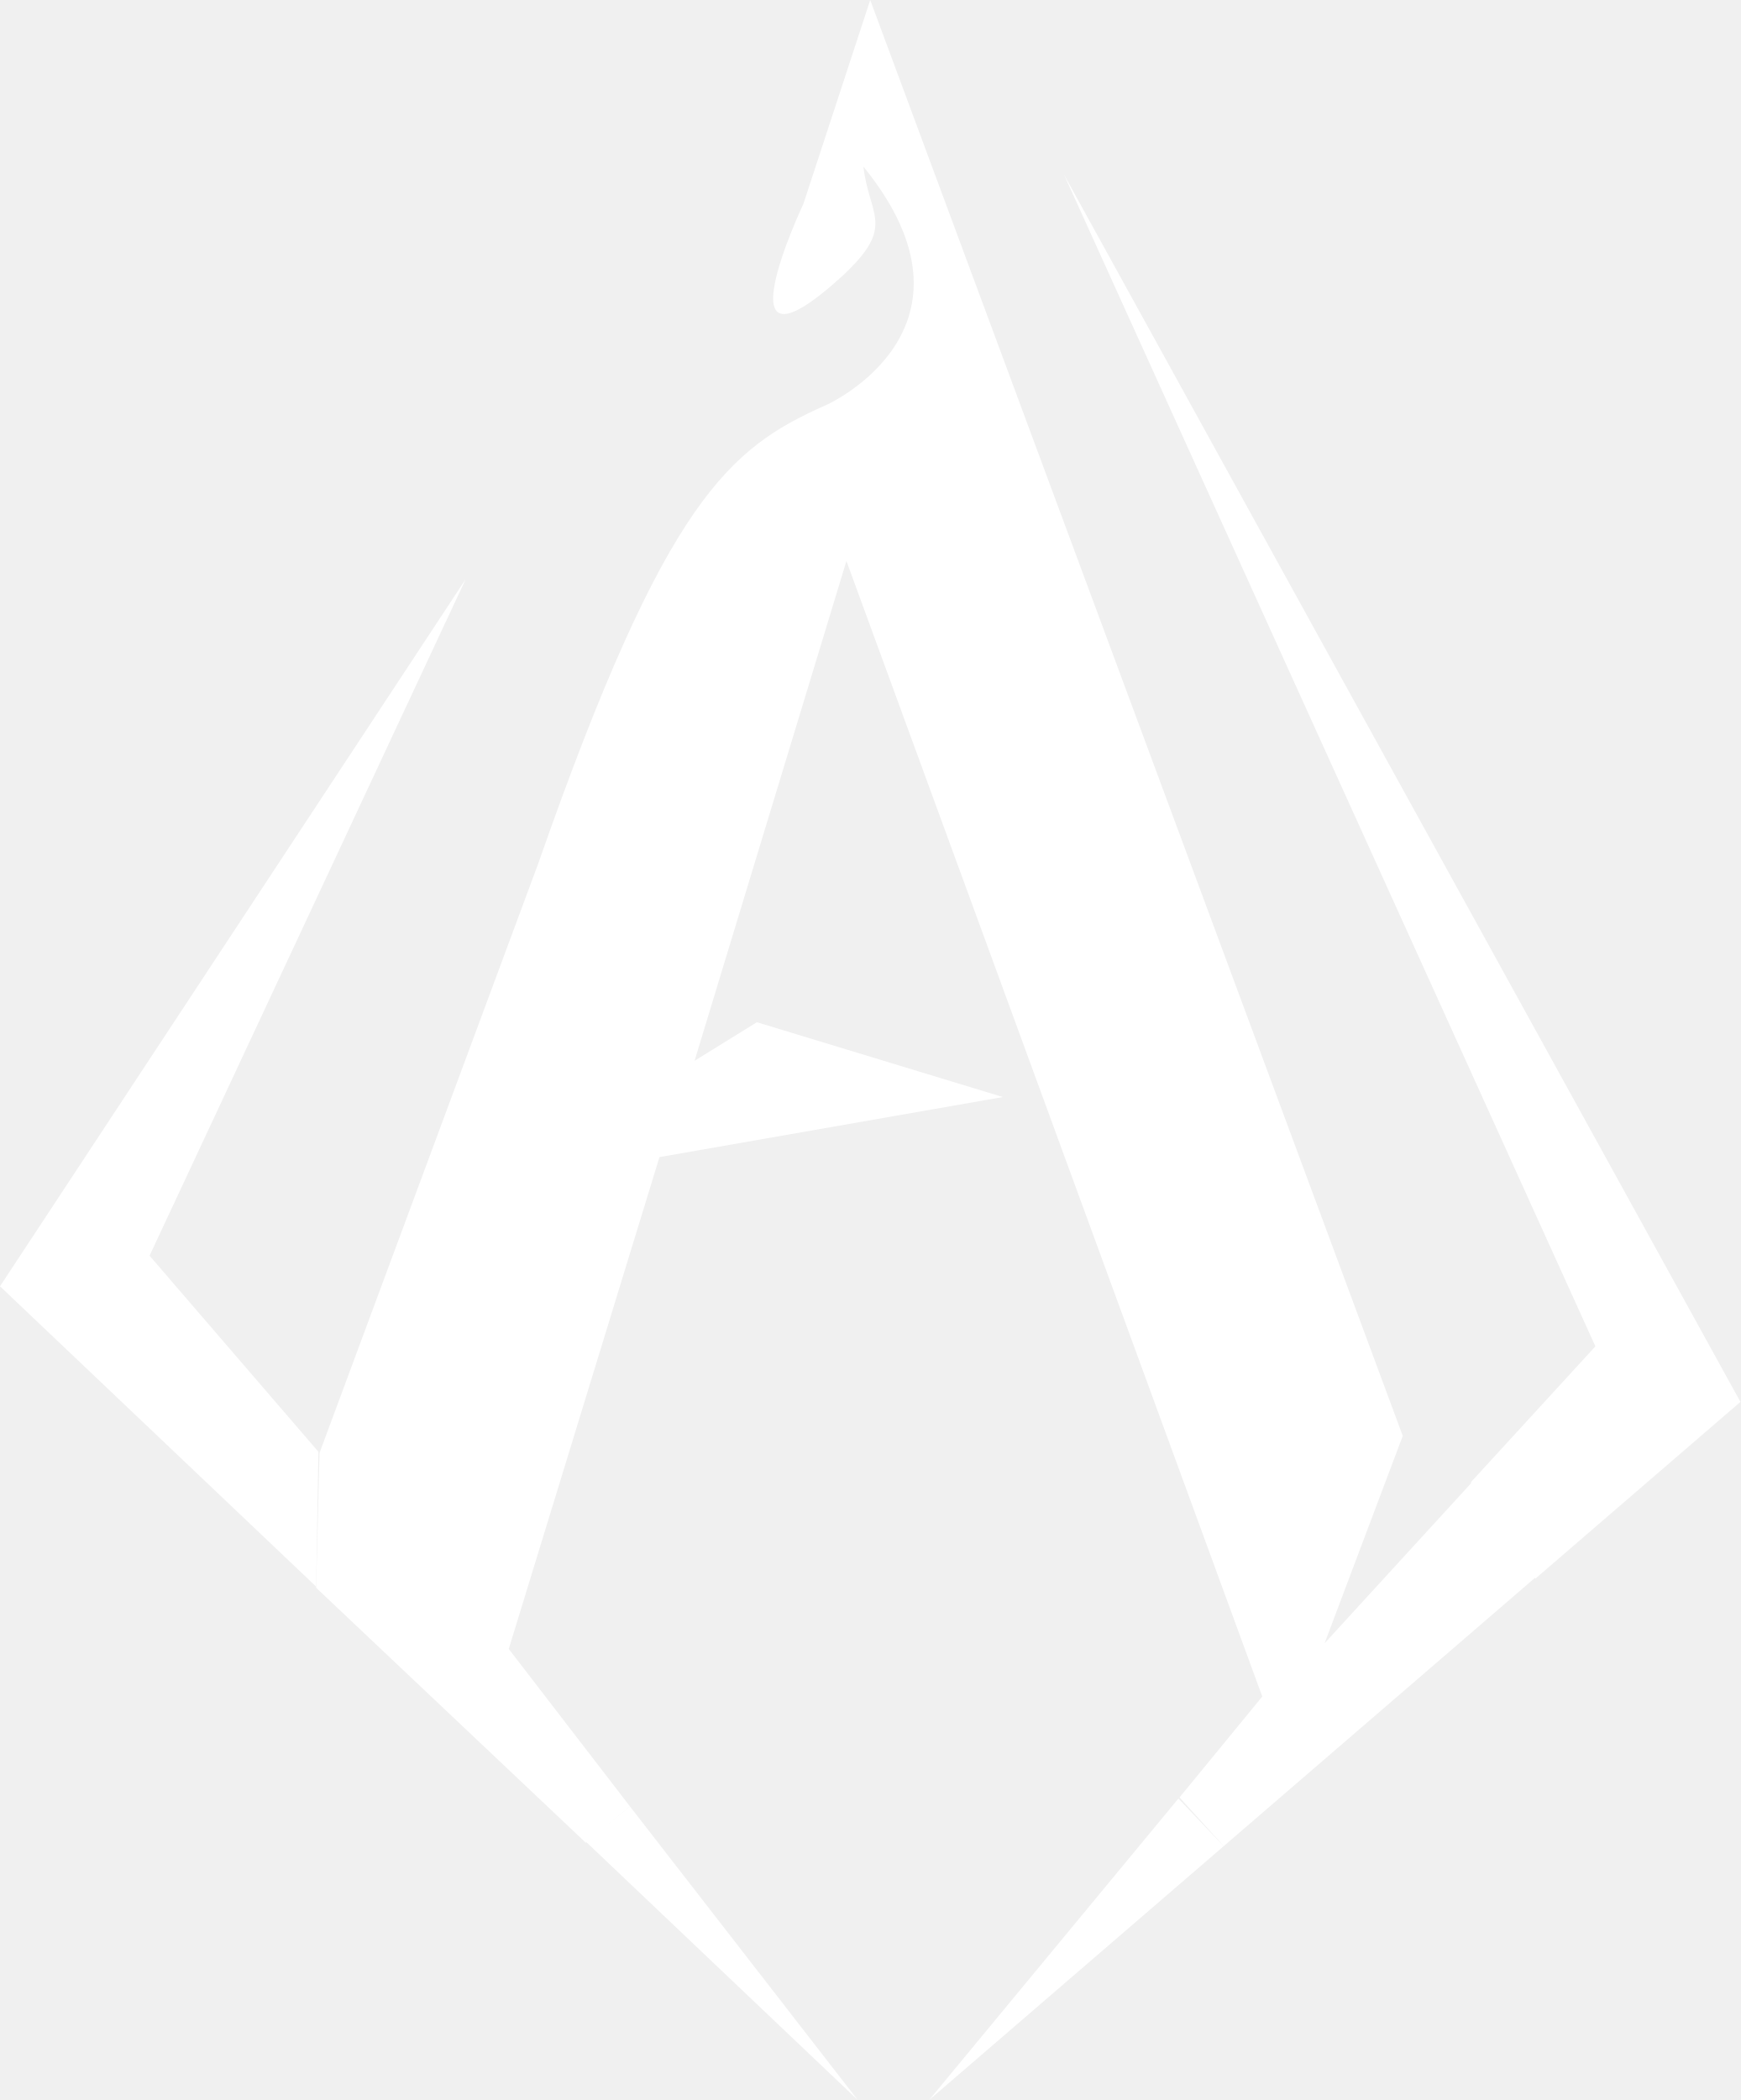
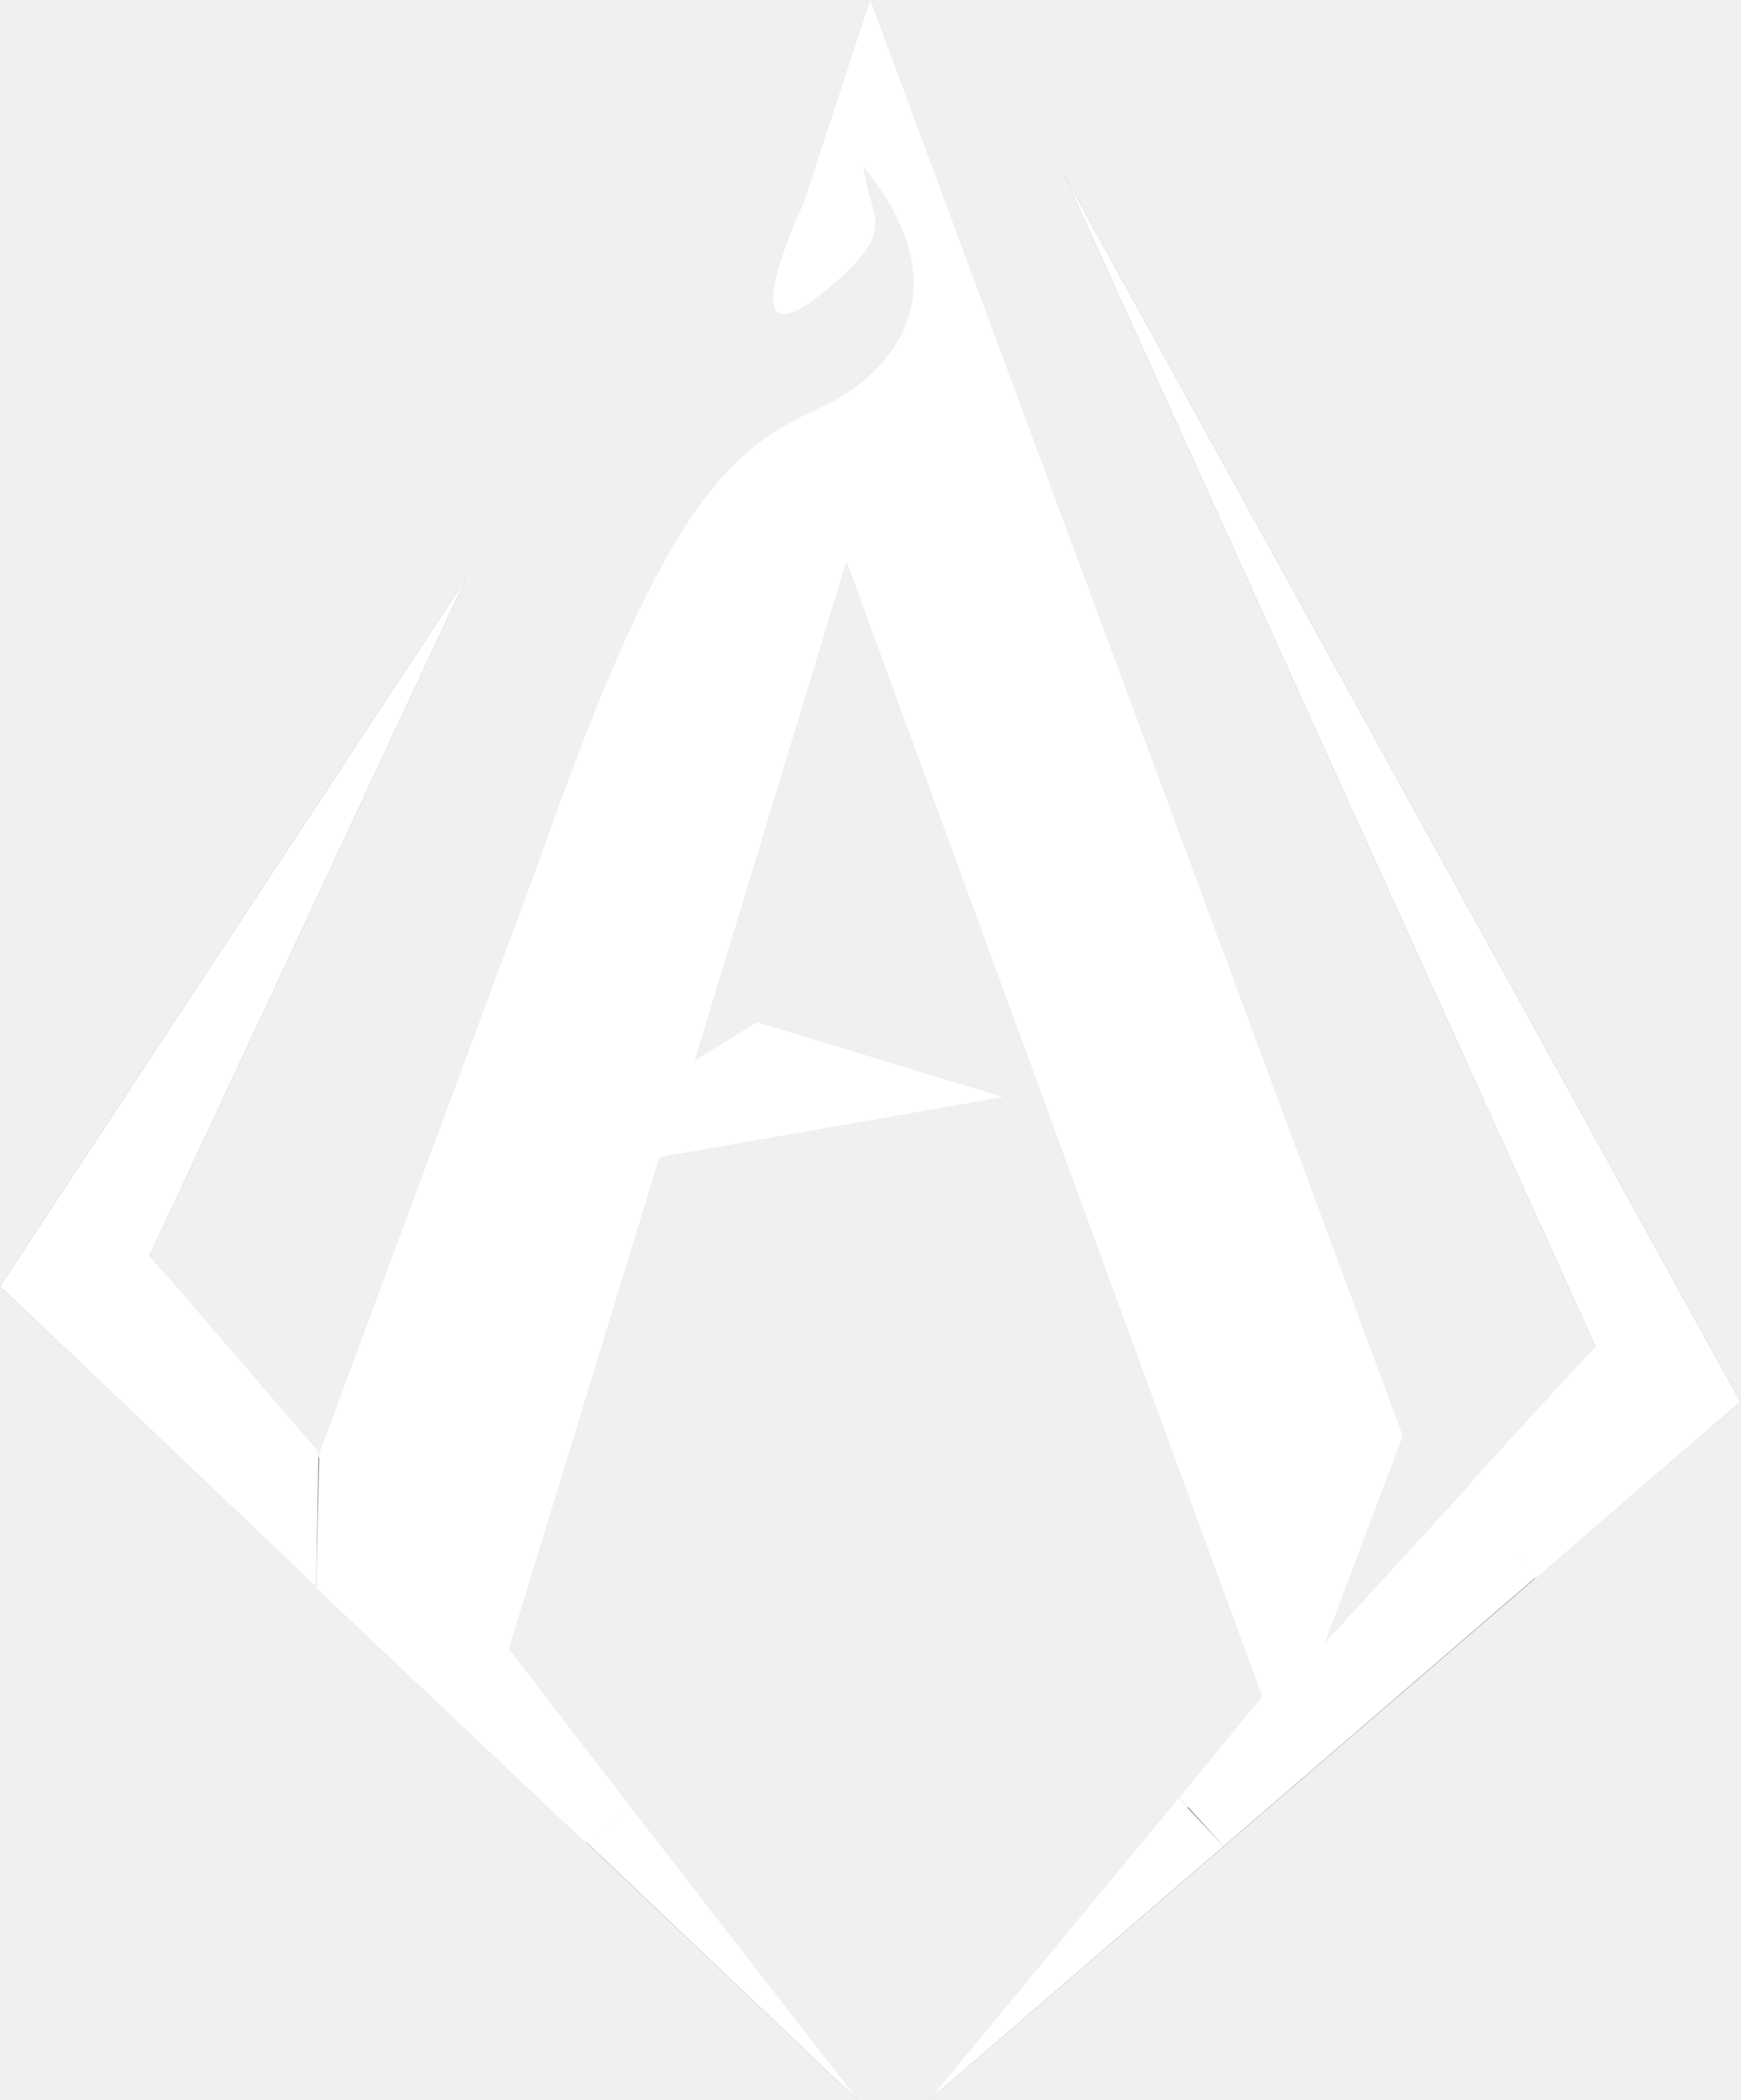
<svg xmlns="http://www.w3.org/2000/svg" id="Layer_1" data-name="Layer 1" width="153.6" height="185.3" viewBox="0 0 153.6 185.3">
  <defs>
    <style>
      .cls-1 {
+         fill: #999;
+       }
+ 
+       .cls-2 {
        fill: #fff;
      }
    </style>
  </defs>
-   <polygon id="left_top_spike" class="cls-1" points="13.2 110.8 41.1 51.1 0 113.5 27.9 140 28.1 128.1 13.2 110.8" />
-   <polygon id="right_bot_spike" class="cls-1" points="82 185.3 108 162.9 104 158.7 82 185.3" />
-   <polygon id="left_bot_spike" class="cls-1" points="75.7 185.3 55.6 159.4 51.7 162.5 75.7 185.3" />
-   <path id="base" class="cls-1" d="M133.1,133.2l-13,14.2,6.9-18.3L80,2.4l-5.9,18s-7.9,16.7,3.5,6.3c4.7-4.4,2.3-5.2,1.8-9.6,11.6,14.3-3.2,21-3.2,21C67.6,41.9,62,46.3,50.7,78.6l-19.3,52h0l-.3,11.9,23.8,22.5,3.9-3.2L48.1,147.9l13.3-43.4,30.3-5.3L70,92.6,64.5,96,77.9,51.9l36.7,100.2-7.3,8.9,3.9,4.3,27.5-23.7Z" transform="translate(-3.2 -2.4)" />
-   <polygon id="right_top_spike" class="cls-1" points="93.9 15.4 140.8 118.8 129.8 130.8 135.5 139.3 153.6 123.7 93.9 15.4" />
+   <polygon id="ripple_right" class="cls-1" points="153.6 123.7 93.9 15.4 140.8 118.8 82 185.3" />
+   <polygon id="ripple_left" data-name="ripple left" class="cls-1" points="13.2 110.8 41.1 51.1 0 113.5 75.7 185.3" />
+   <polygon id="left_top_spike" data-name="left top spike" class="cls-2" points="13.2 110.8 41.1 51.1 0 113.5 27.9 140 28.1 128.1 13.2 110.8" />
+   <polygon id="right_bot_spike" data-name="right bot spike" class="cls-2" points="82 185.3 108 162.9 104 158.7 82 185.3" />
+   <polygon id="left_bot_spike" data-name="left bot spike" class="cls-2" points="75.7 185.3 55.6 159.4 51.7 162.5 75.7 185.3" />
+   <path id="base" class="cls-2" d="M129.9,130.8l-13,14.2,6.9-18.3L76.8,0,70.9,18S63,34.7,74.4,24.3c4.7-4.4,2.3-5.2,1.8-9.6C87.8,29,73,35.7,73,35.7c-8.6,3.8-14.2,8.2-25.5,40.5l-19.3,52h0l-.3,11.9,23.8,22.5,3.9-3.2L44.9,145.5l13.3-43.4,30.3-5.3L66.8,90.2l-5.5,3.4L74.7,49.5l36.7,100.2-7.3,8.9,3.9,4.3,27.5-23.7Z" />
+   <polygon id="right_top_spike" data-name="right top spike" class="cls-2" points="93.9 15.4 140.8 118.8 129.8 130.8 135.5 139.3 153.6 123.7 93.9 15.4" />
</svg>
